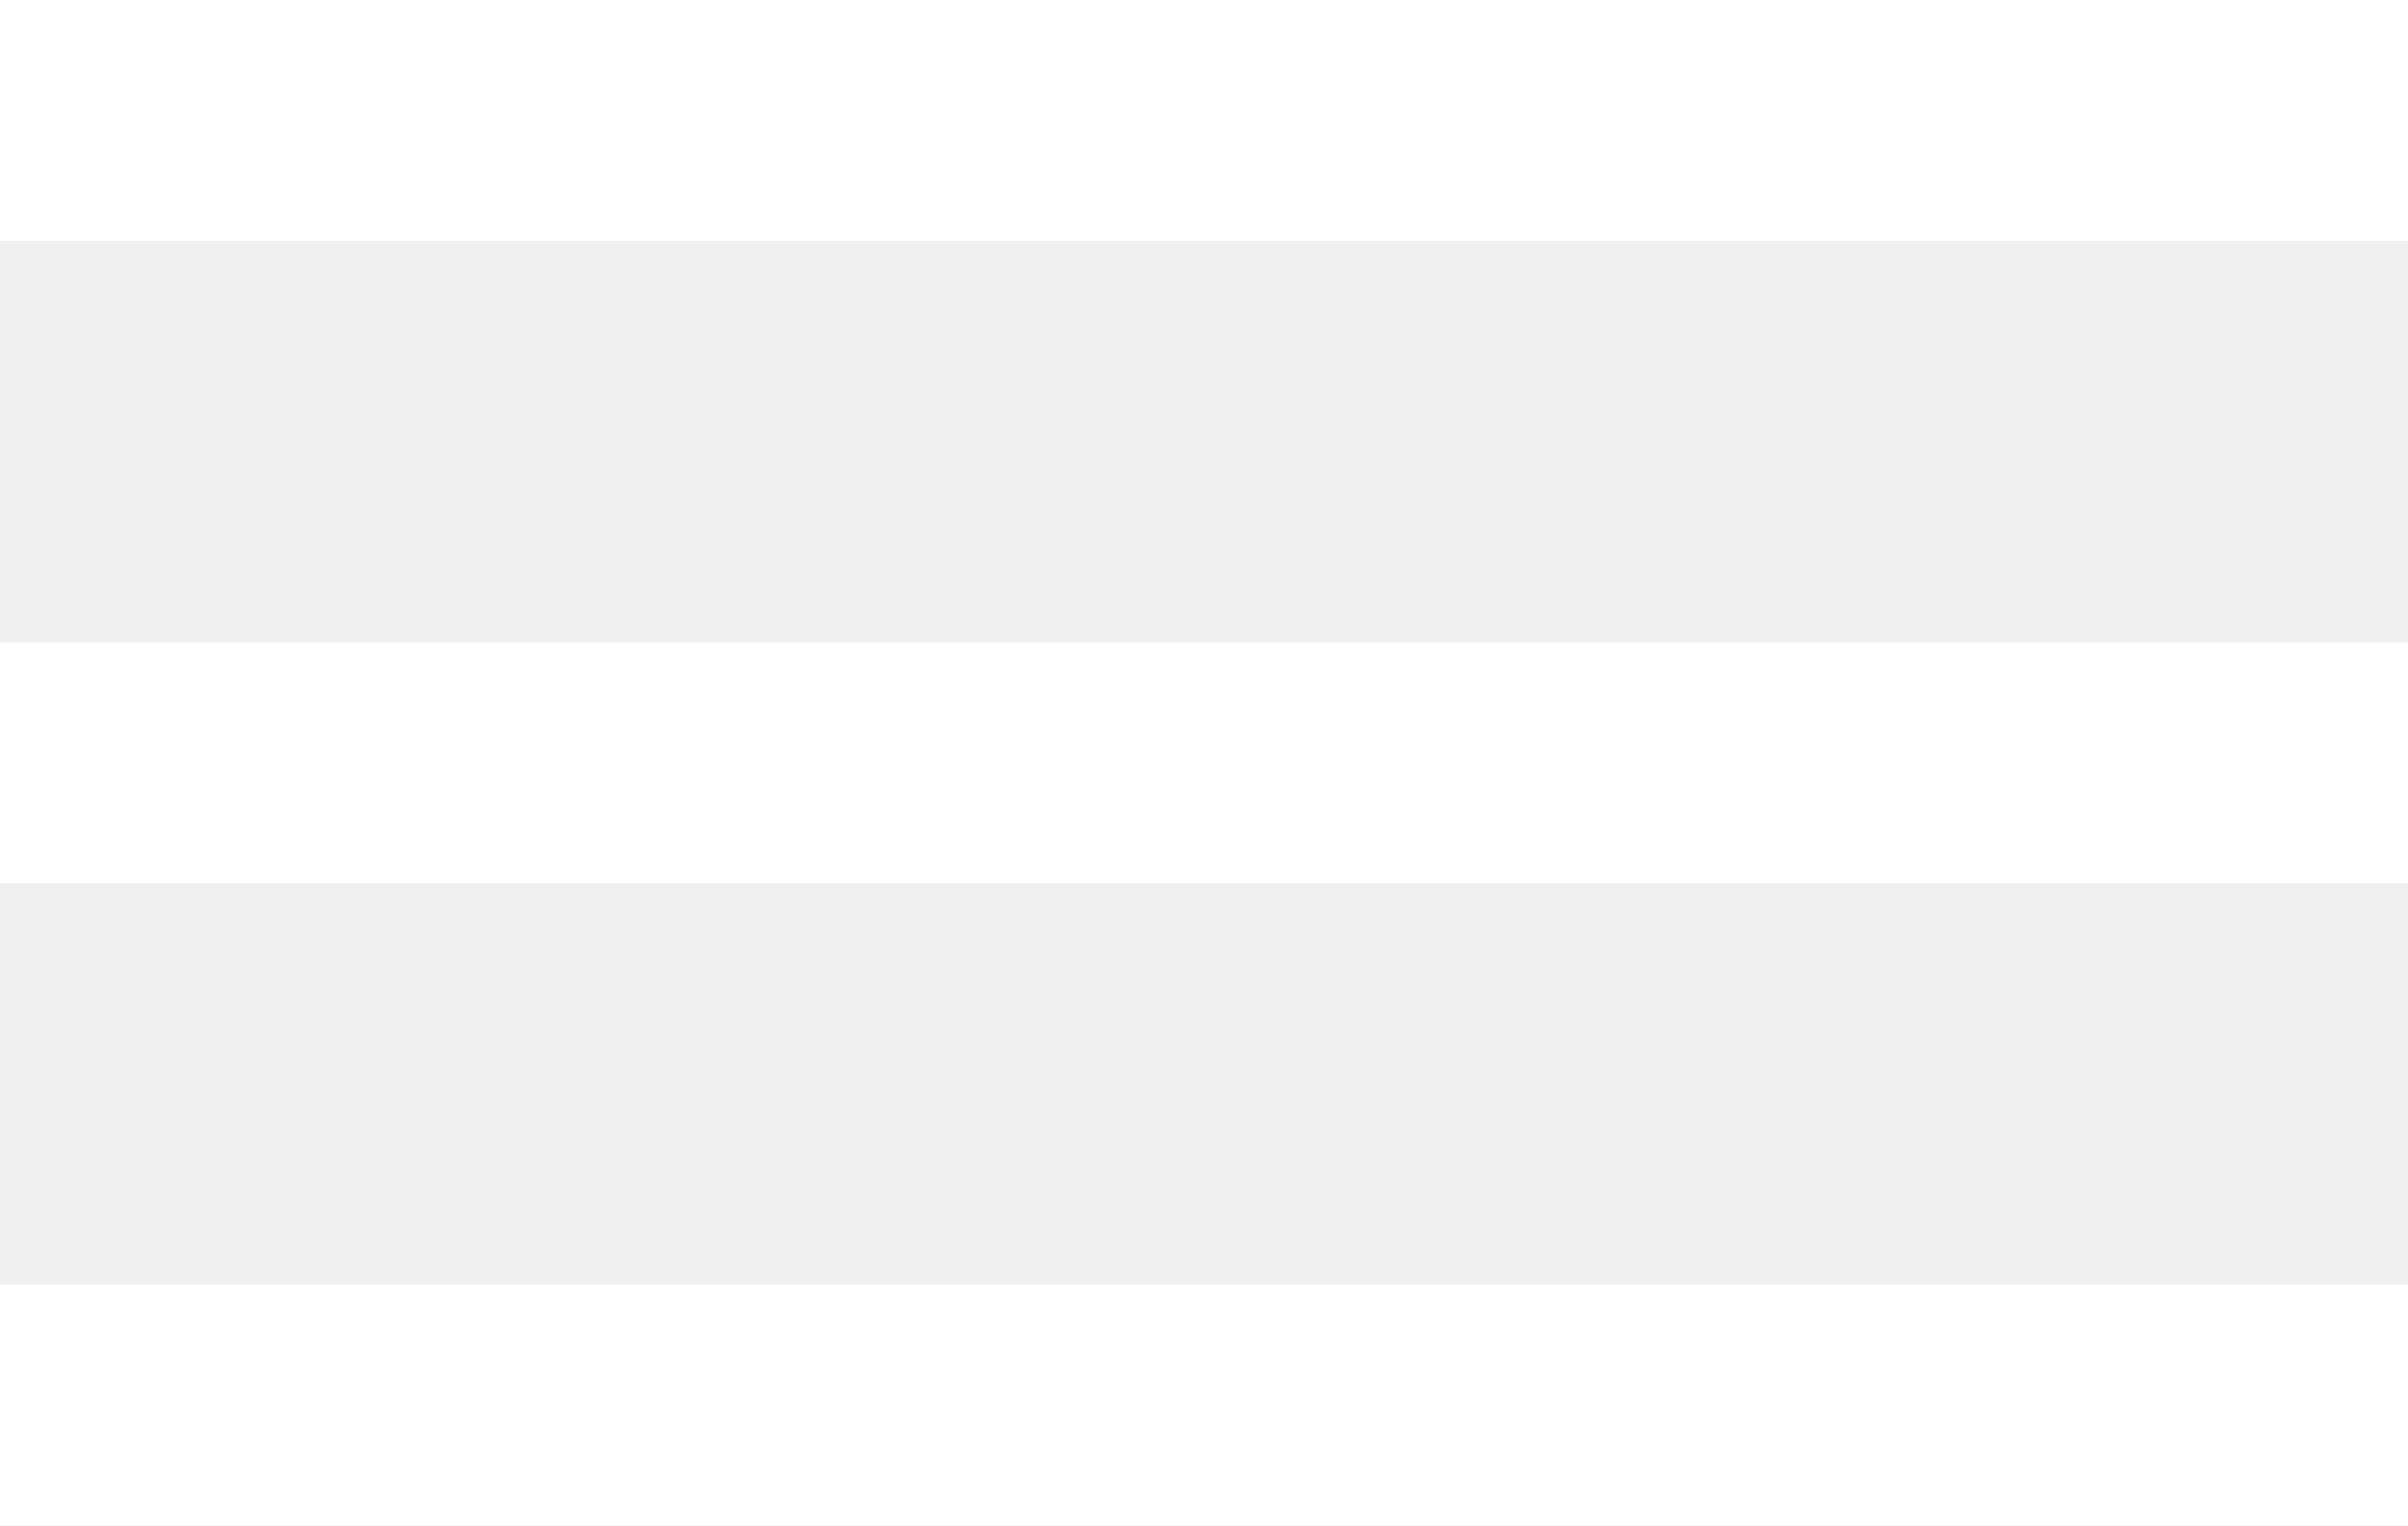
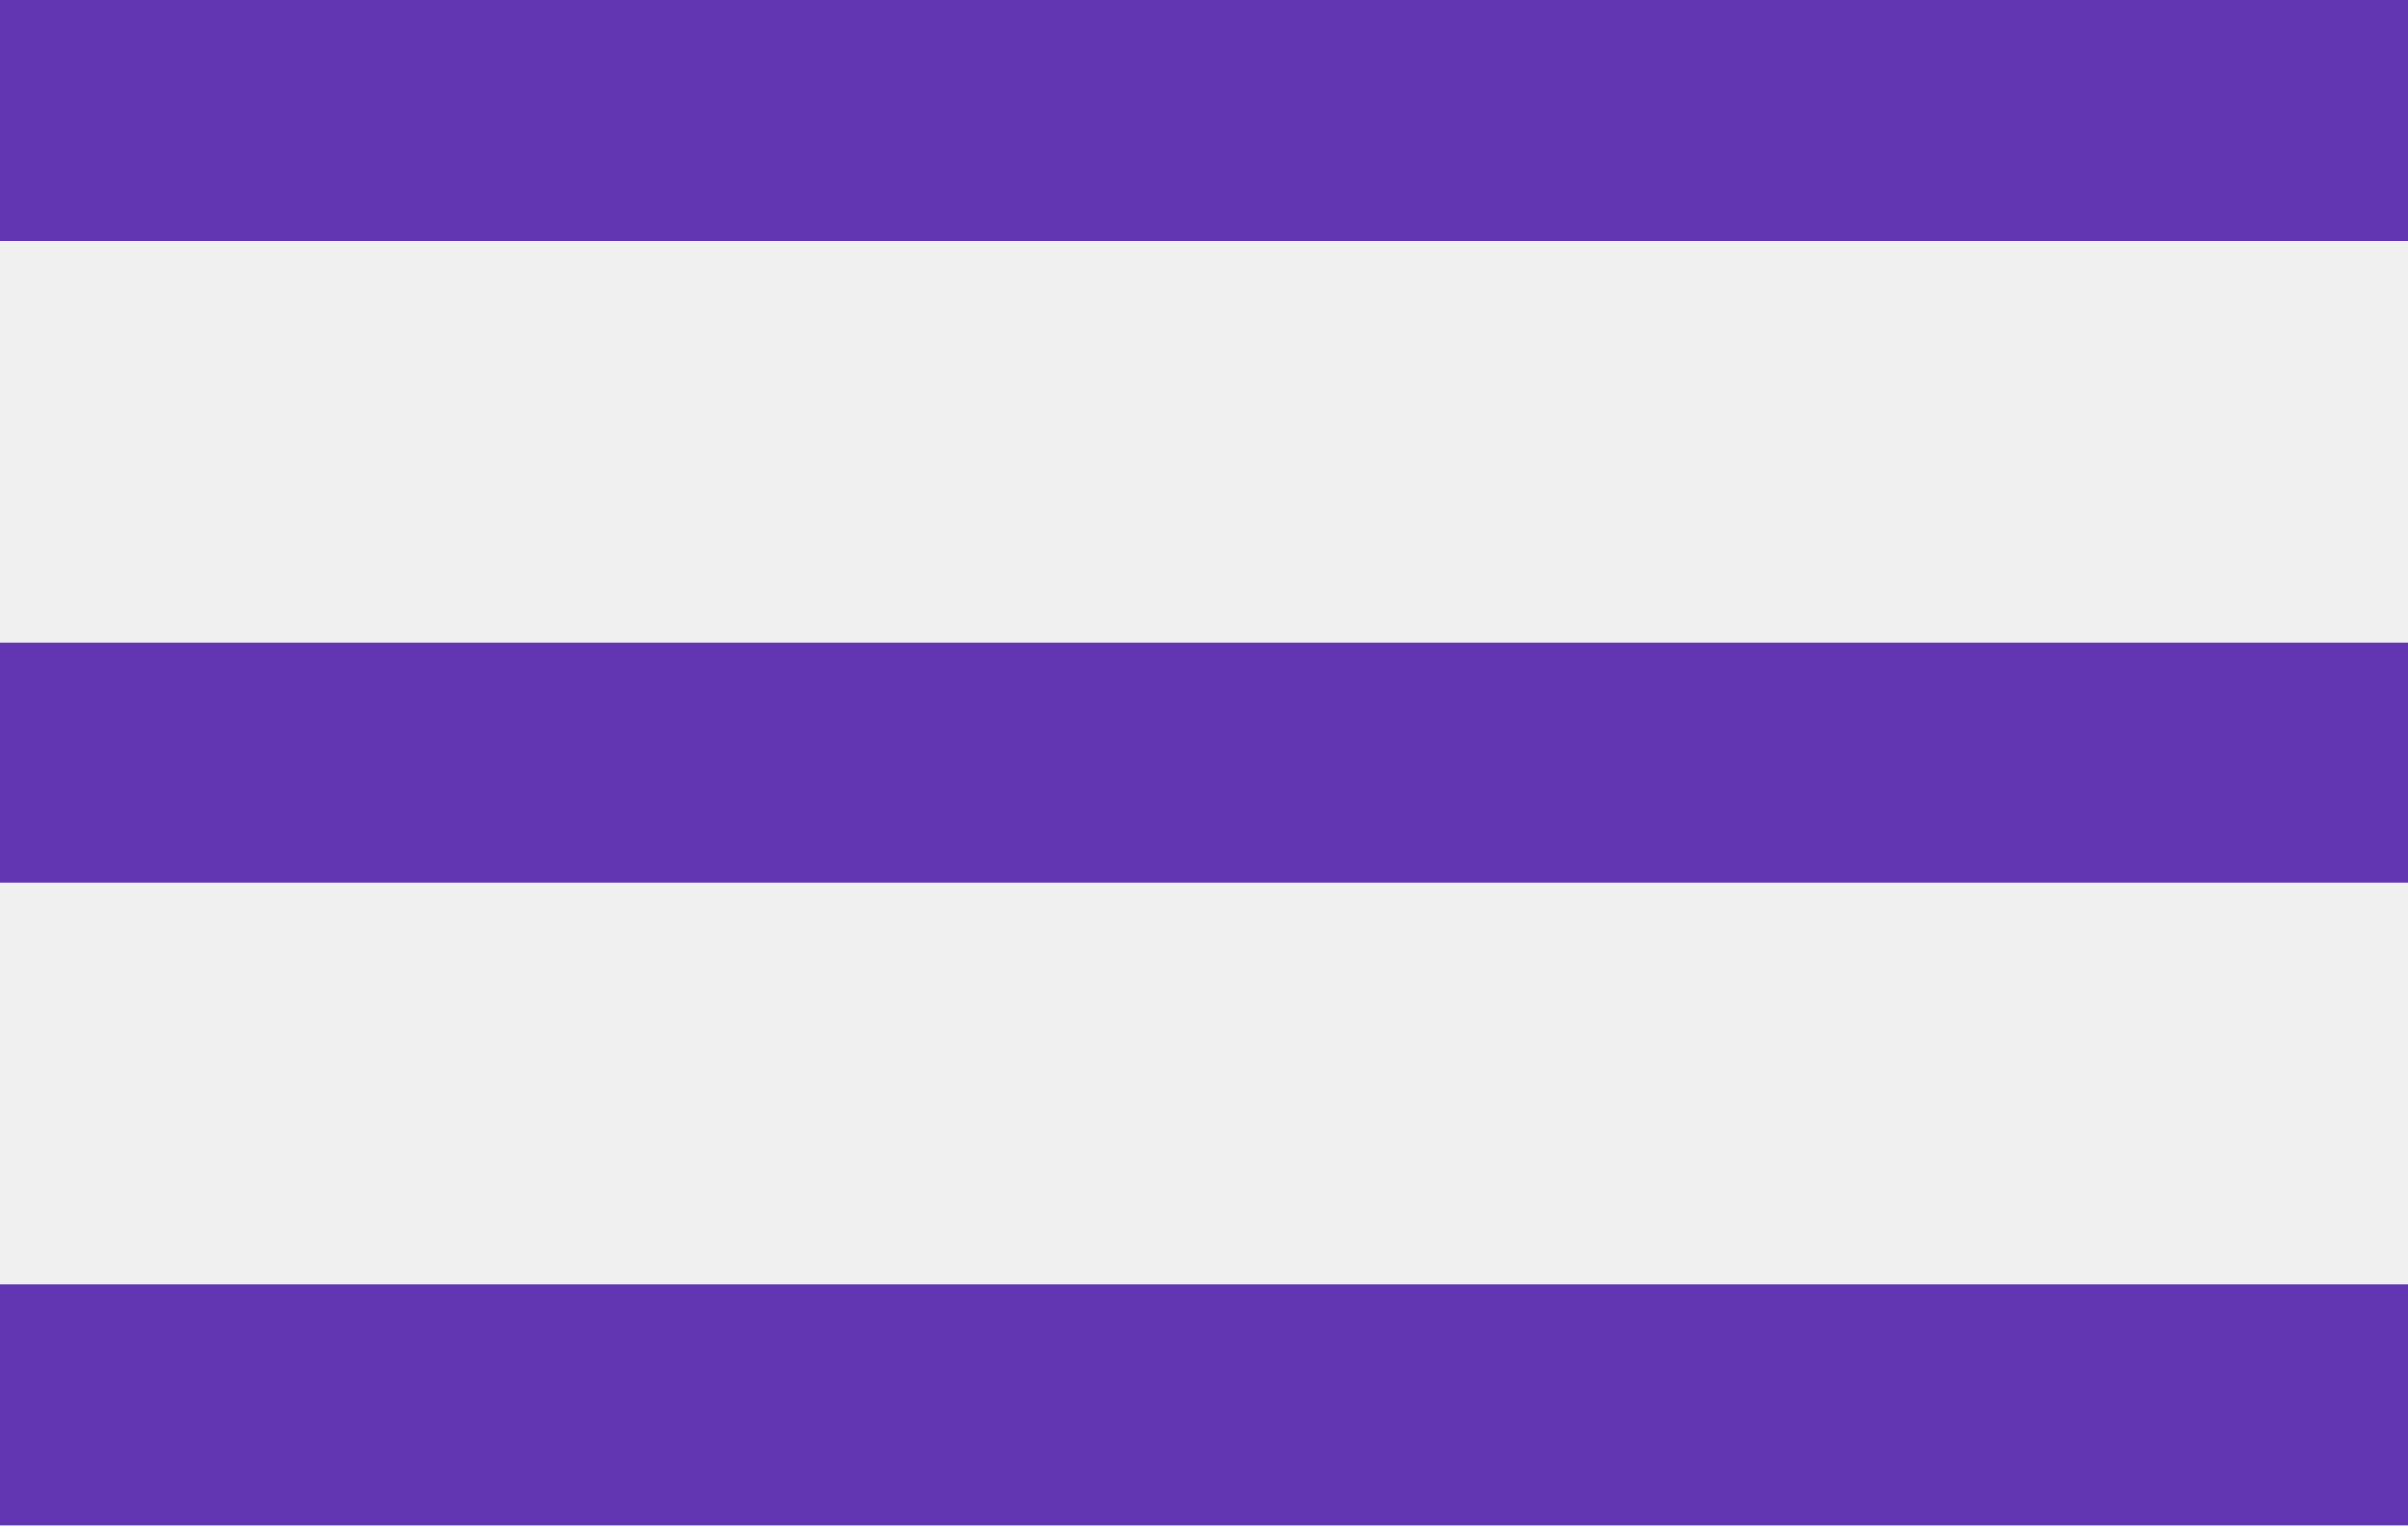
<svg xmlns="http://www.w3.org/2000/svg" width="30" height="19" viewBox="0 0 30 19">
  <defs>
    <style>
      .cls-1 {
-         fill: #fff;
+         fill: #6236b3;
        fill-rule: evenodd;
      }
    </style>
  </defs>
  <path class="cls-1" d="M20,276H50v3H20v-3Zm0,8H50v3H20v-3Zm0,8H50v3H20v-3Z" transform="translate(-20 -276)" />
</svg>
